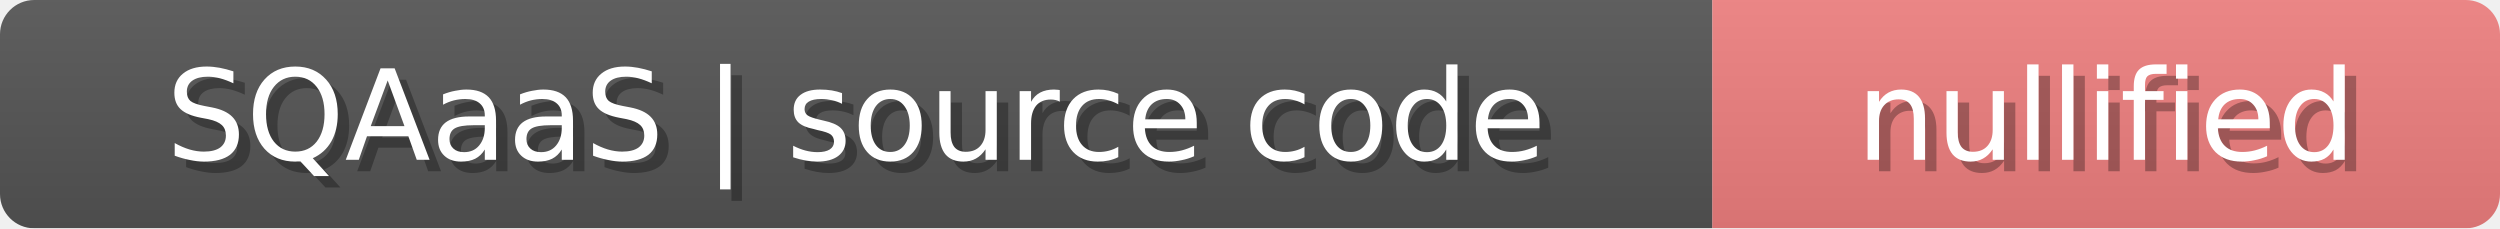
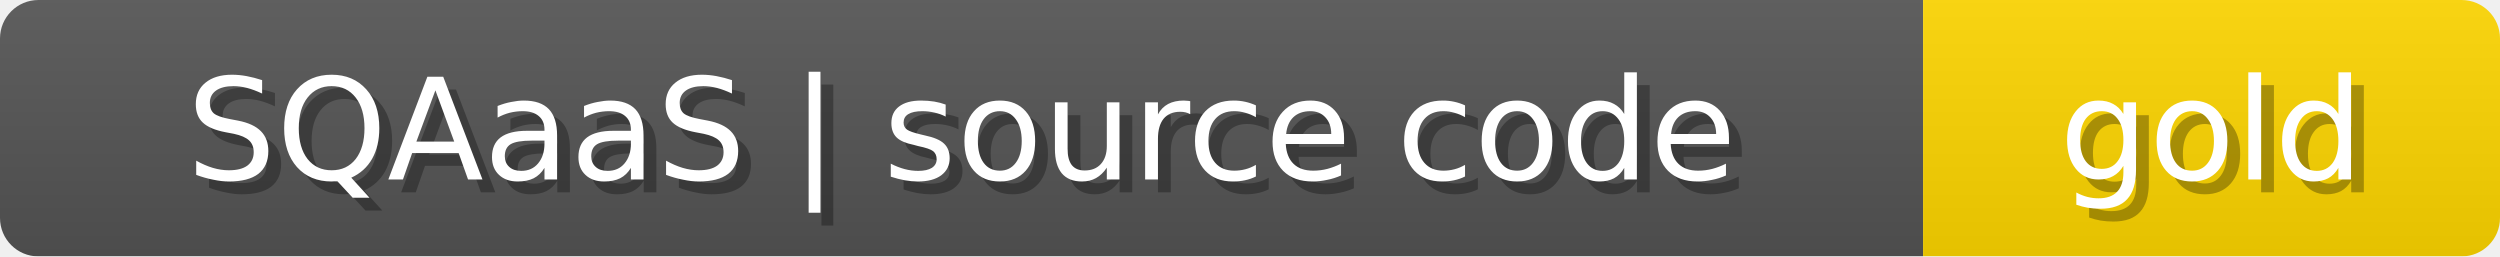
- <svg xmlns="http://www.w3.org/2000/svg" width="219" height="20">
+ <svg xmlns="http://www.w3.org/2000/svg" width="195" height="20">
  <linearGradient id="b" x2="0" y2="100%">
    <stop offset="0" stop-color="#bbb" stop-opacity=".1" />
    <stop offset="1" stop-opacity=".1" />
  </linearGradient>
-   <mask id="anybadge_98">
-     <rect width="219" height="20" rx="3" fill="#fff" />
+   <mask id="anybadge_99">
+     <rect width="195" height="20" rx="3" fill="#fff" />
  </mask>
-   <g mask="url(#anybadge_98)">
+   <g mask="url(#anybadge_99)">
    <path fill="#555" d="M0 0h150v20H0z" />
-     <path fill="#F08080" d="M150 0h69v20H150z" />
-     <path fill="url(#b)" d="M0 0h219v20H0z" />
+     <path fill="#FFD700" d="M150 0h45v20H150z" />
+     <path fill="url(#b)" d="M0 0h195v20H0z" />
  </g>
  <g fill="#fff" text-anchor="middle" font-family="DejaVu Sans,Verdana,Geneva,sans-serif" font-size="11">
    <text x="76.0" y="15" fill="#010101" fill-opacity=".3">SQAaaS | source code</text>
    <text x="75.0" y="14">SQAaaS | source code</text>
  </g>
  <g fill="#fff" text-anchor="middle" font-family="DejaVu Sans,Verdana,Geneva,sans-serif" font-size="11">
-     <text x="185.5" y="15" fill="#010101" fill-opacity=".3">nullified</text>
-     <text x="184.5" y="14">nullified</text>
+     <text x="173.5" y="15" fill="#010101" fill-opacity=".3">gold</text>
+     <text x="172.5" y="14">gold</text>
  </g>
</svg>
